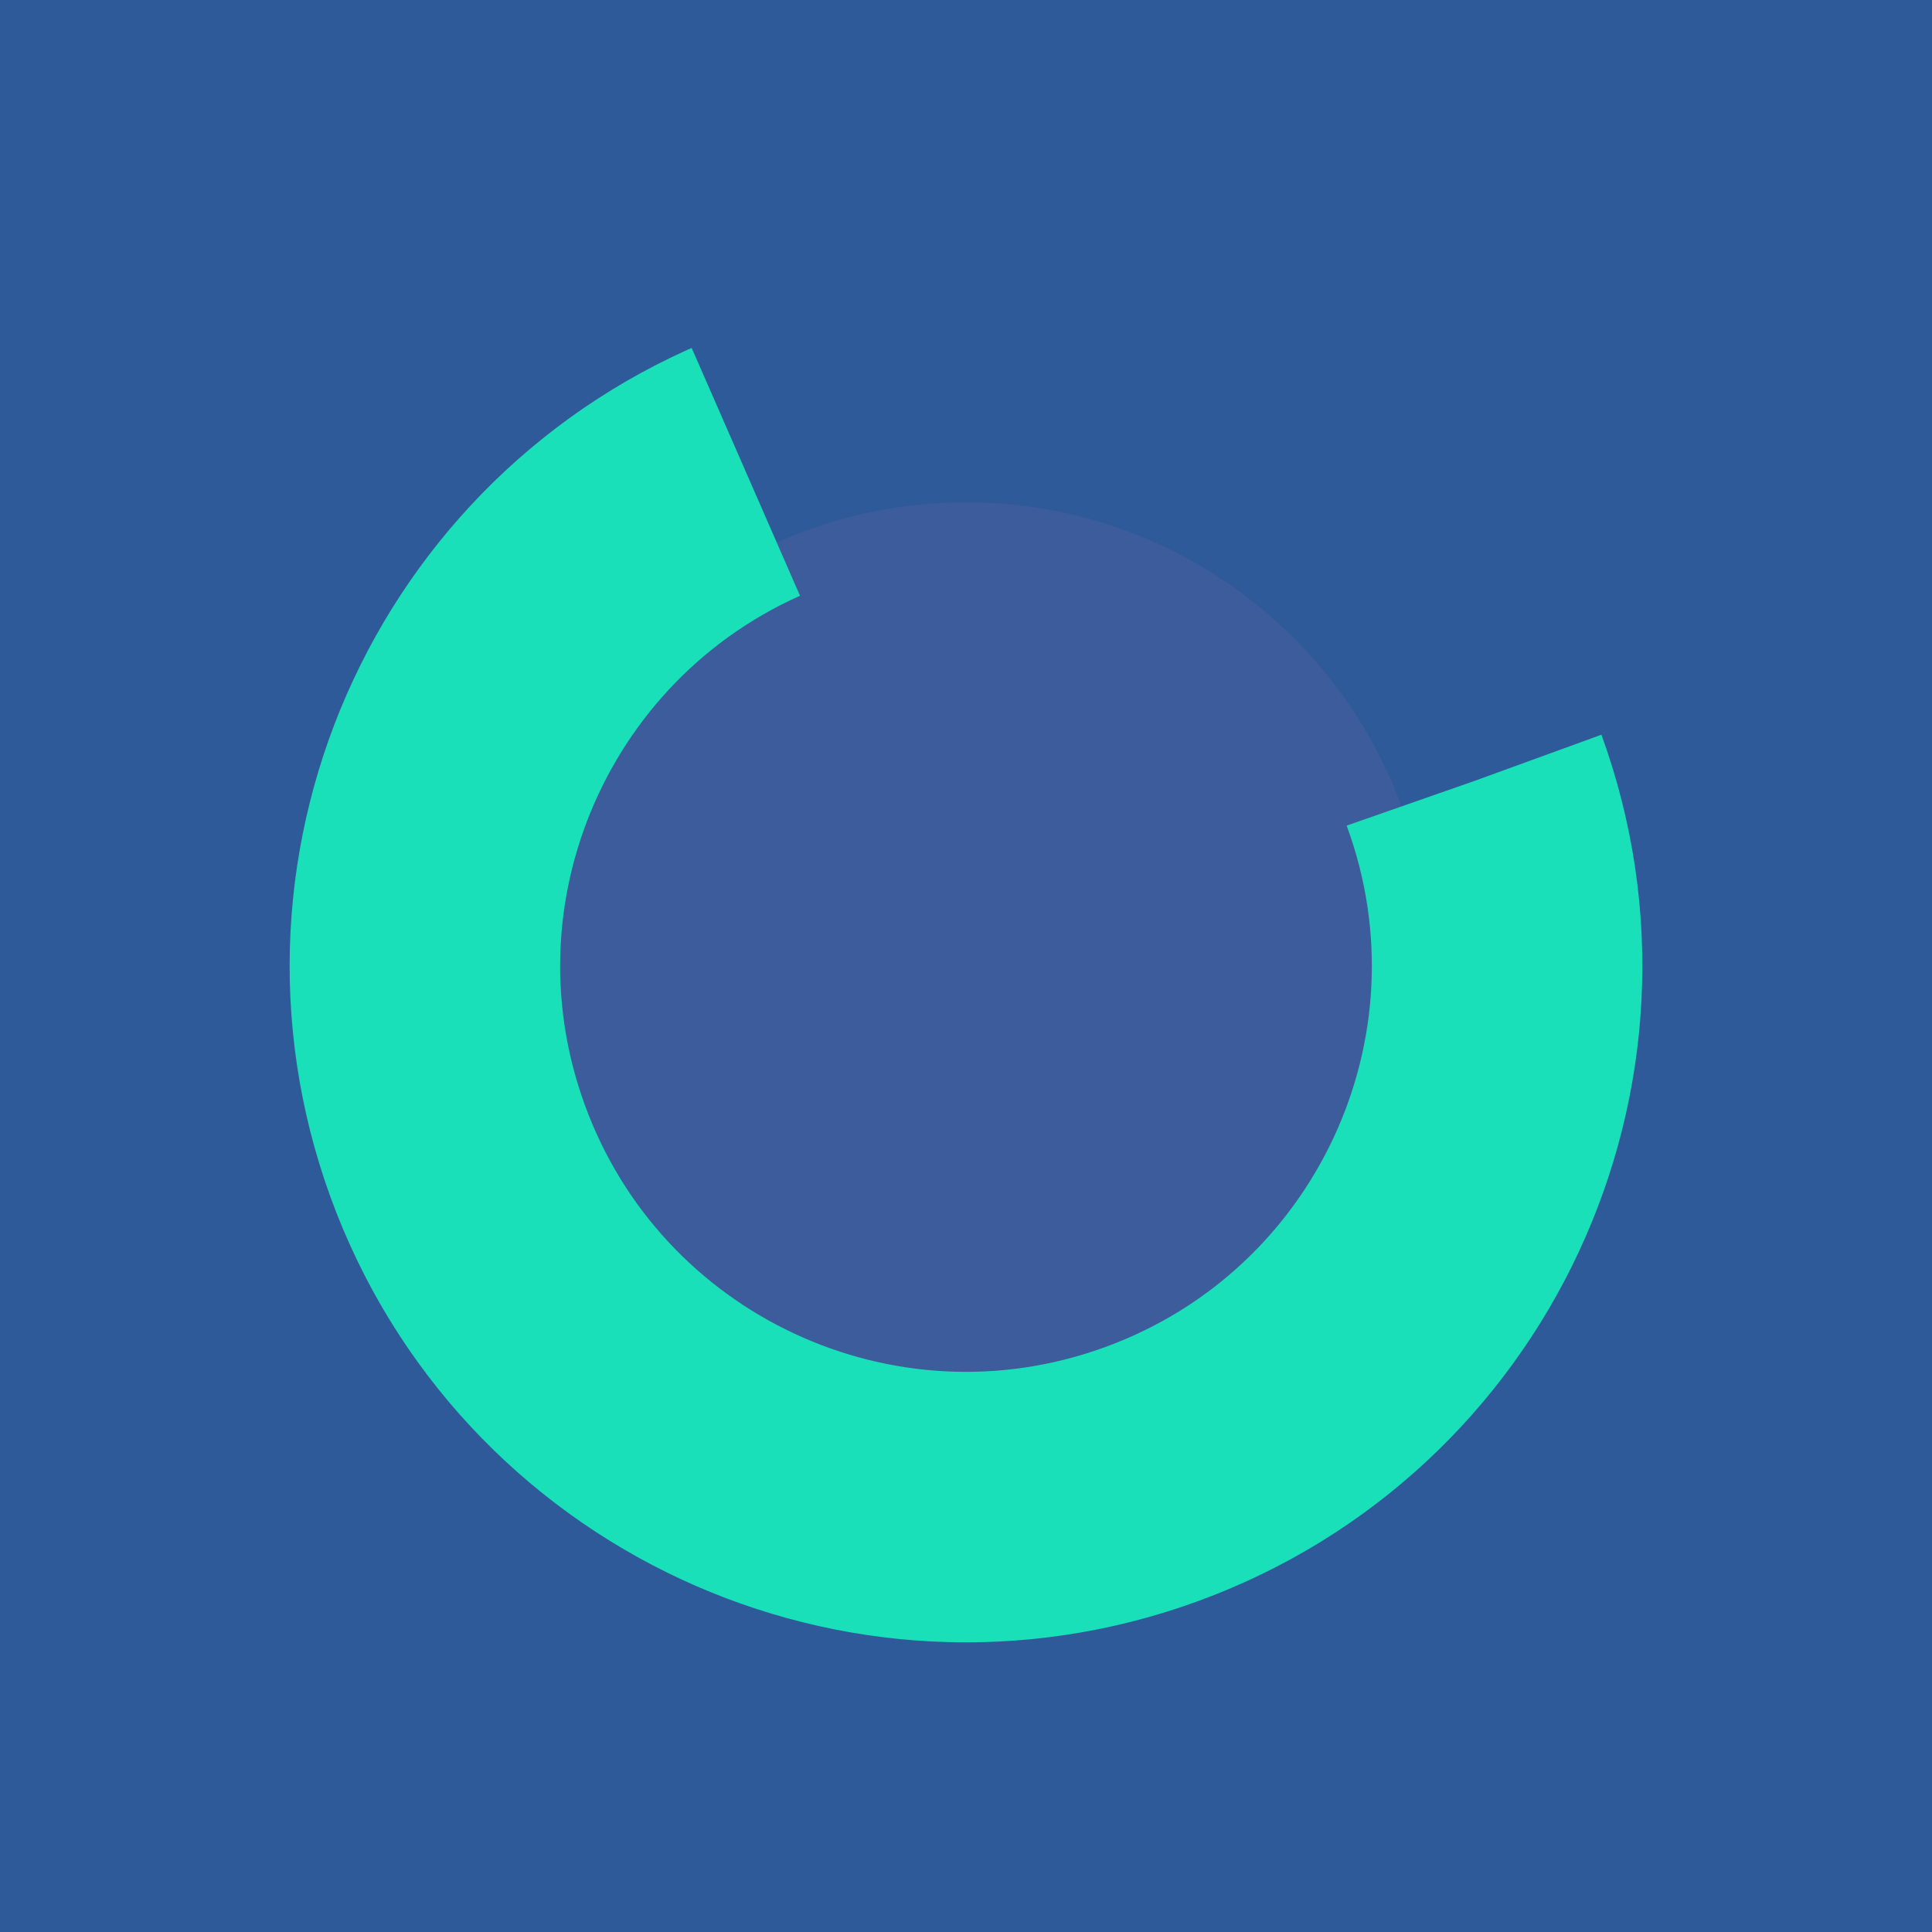
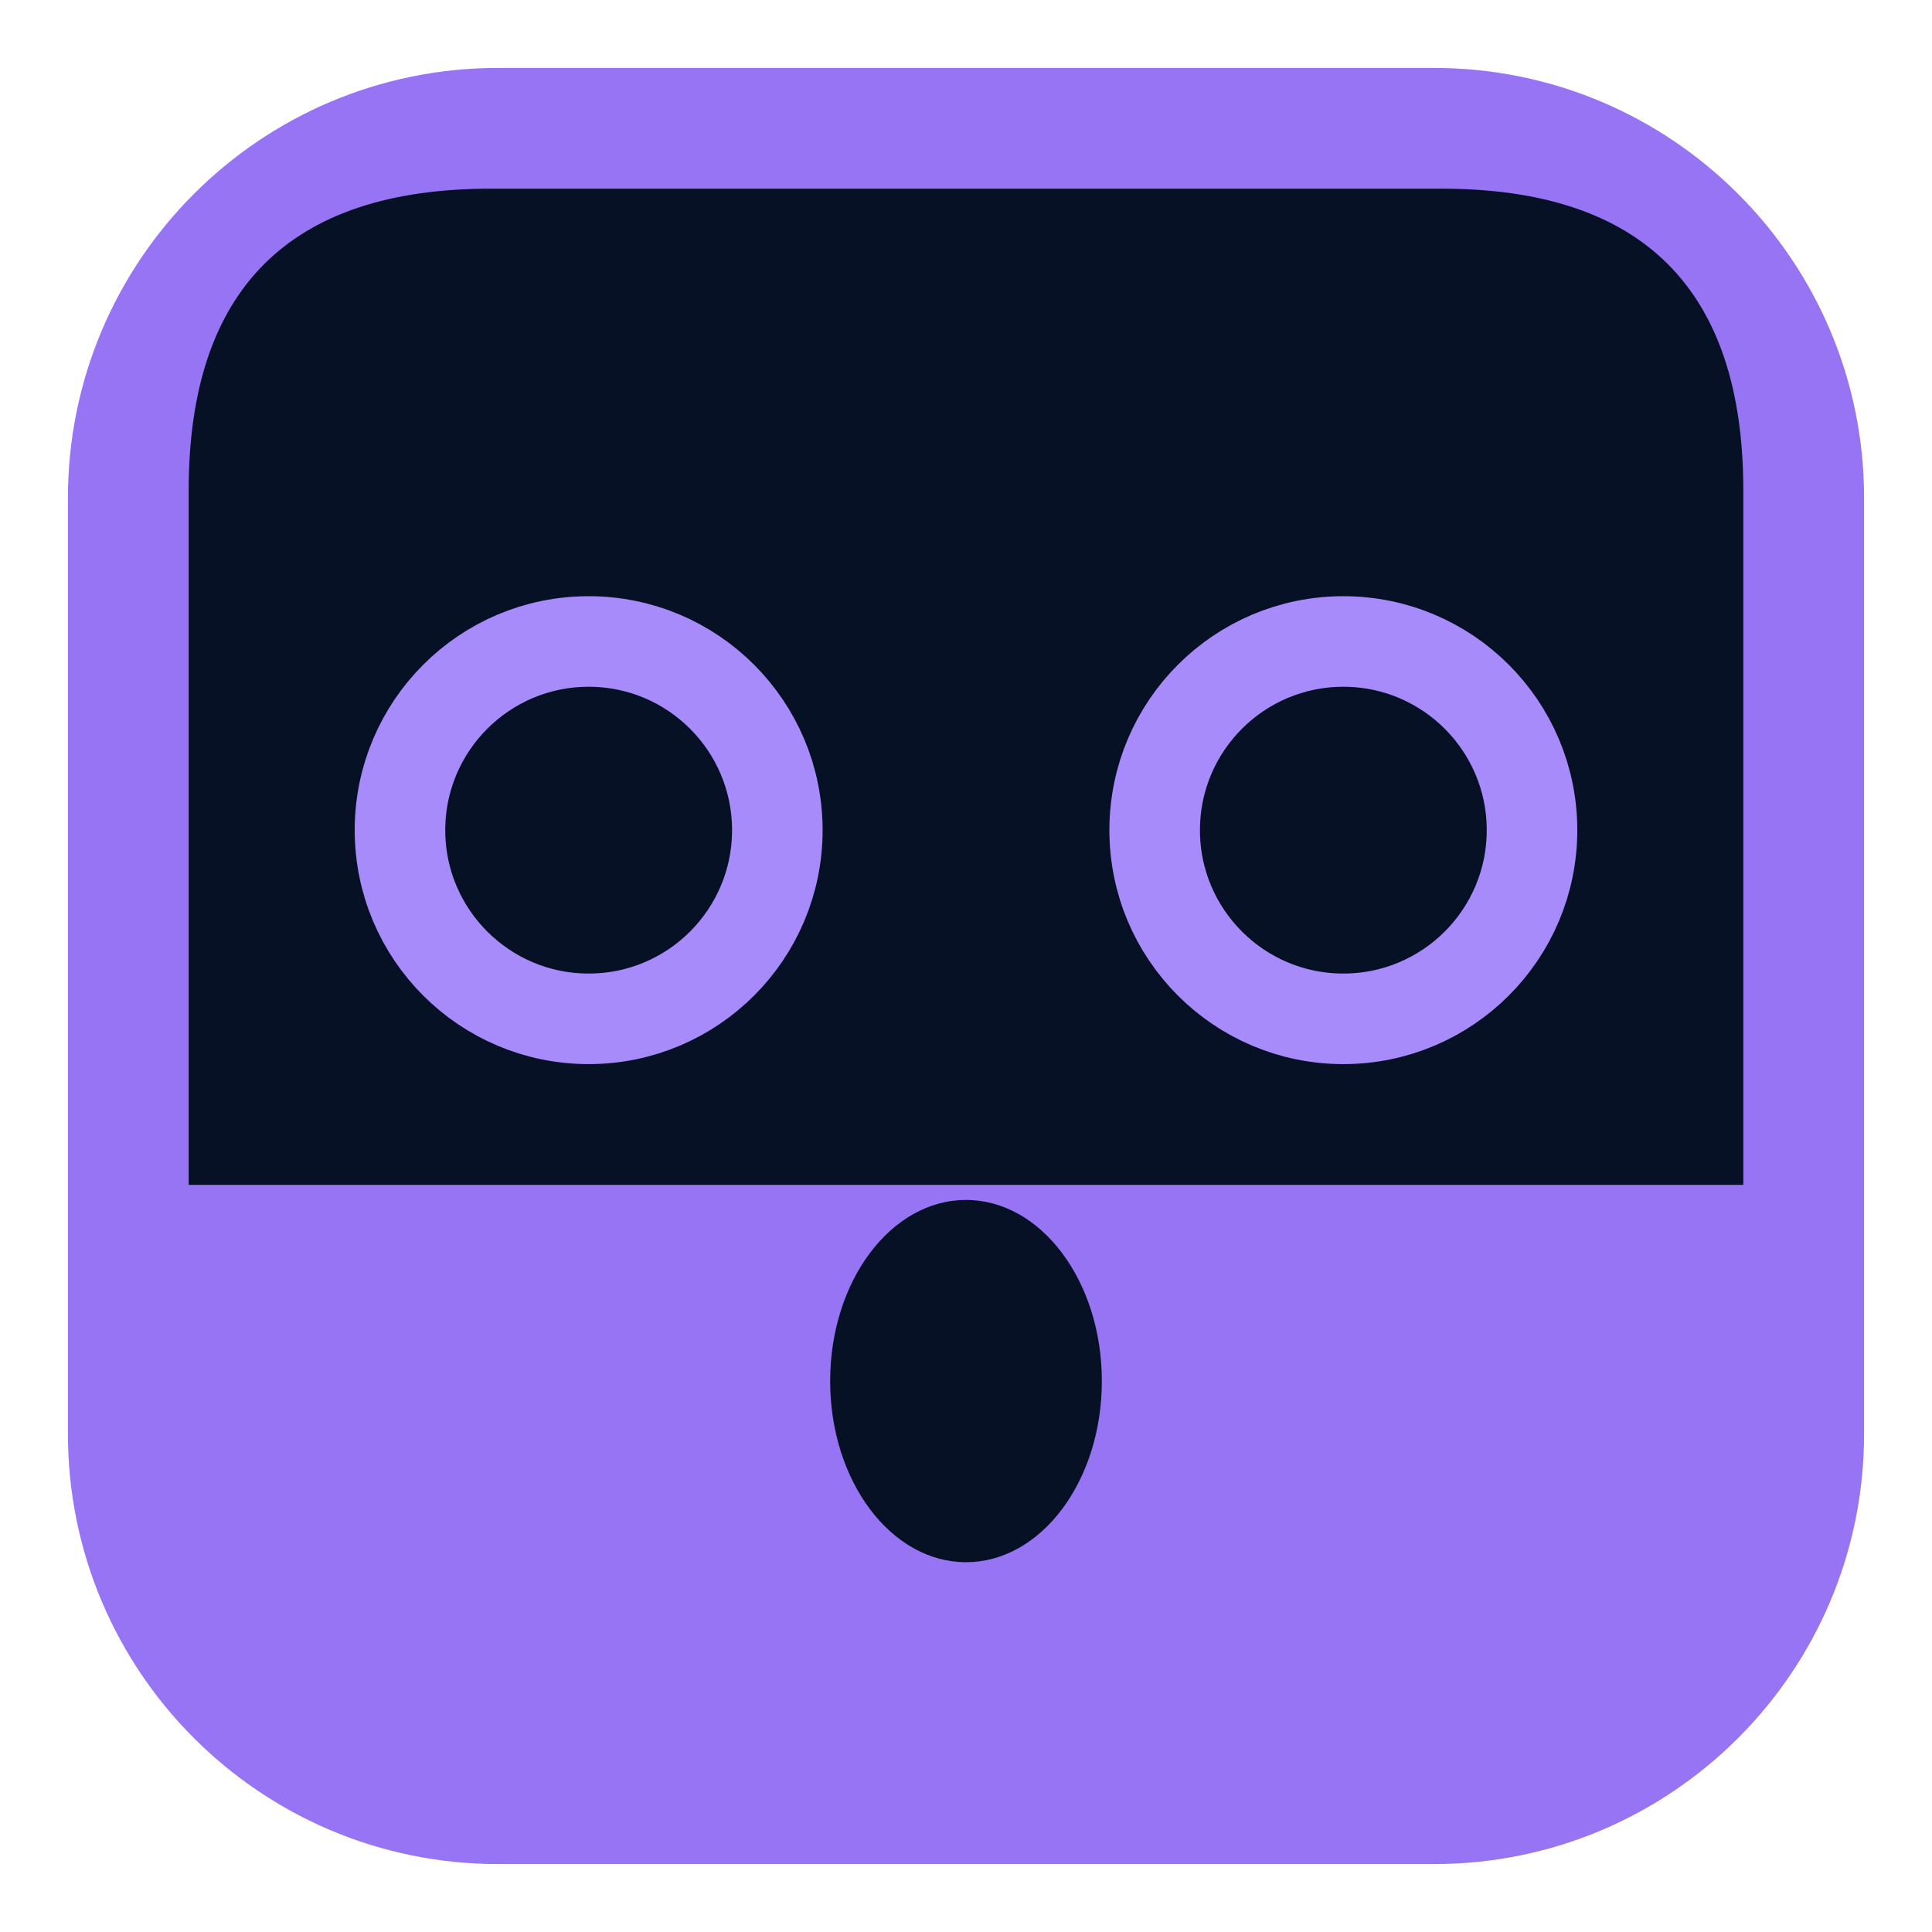
- <svg xmlns="http://www.w3.org/2000/svg" viewBox="0 0 100 100">
-   <rect width="100" height="100" fill="#2F5A9A" />
-   <circle cx="50" cy="50" r="24" fill="#3C5C9C" />
-   <circle cx="50" cy="50" r="28" fill="none" stroke="#19E0B8" stroke-width="14" stroke-dasharray="130 46" transform="rotate(-20 50 50)" />
+ <svg xmlns="http://www.w3.org/2000/svg" viewBox="0 0 256 256">
+   <rect x="9" y="9" width="238" height="238" rx="57" fill="#9674F4" />
+   <path d="M65 25 H191 Q231 25 231 65 V157 H25 V65 Q25 25 65 25Z" fill="#071126" />
+   <circle cx="78" cy="110" r="25" fill="none" stroke="#A78BFA" stroke-width="12" />
+   <circle cx="178" cy="110" r="25" fill="none" stroke="#A78BFA" stroke-width="12" />
+   <ellipse cx="128" cy="183" rx="18" ry="24" fill="#071126" />
</svg>
